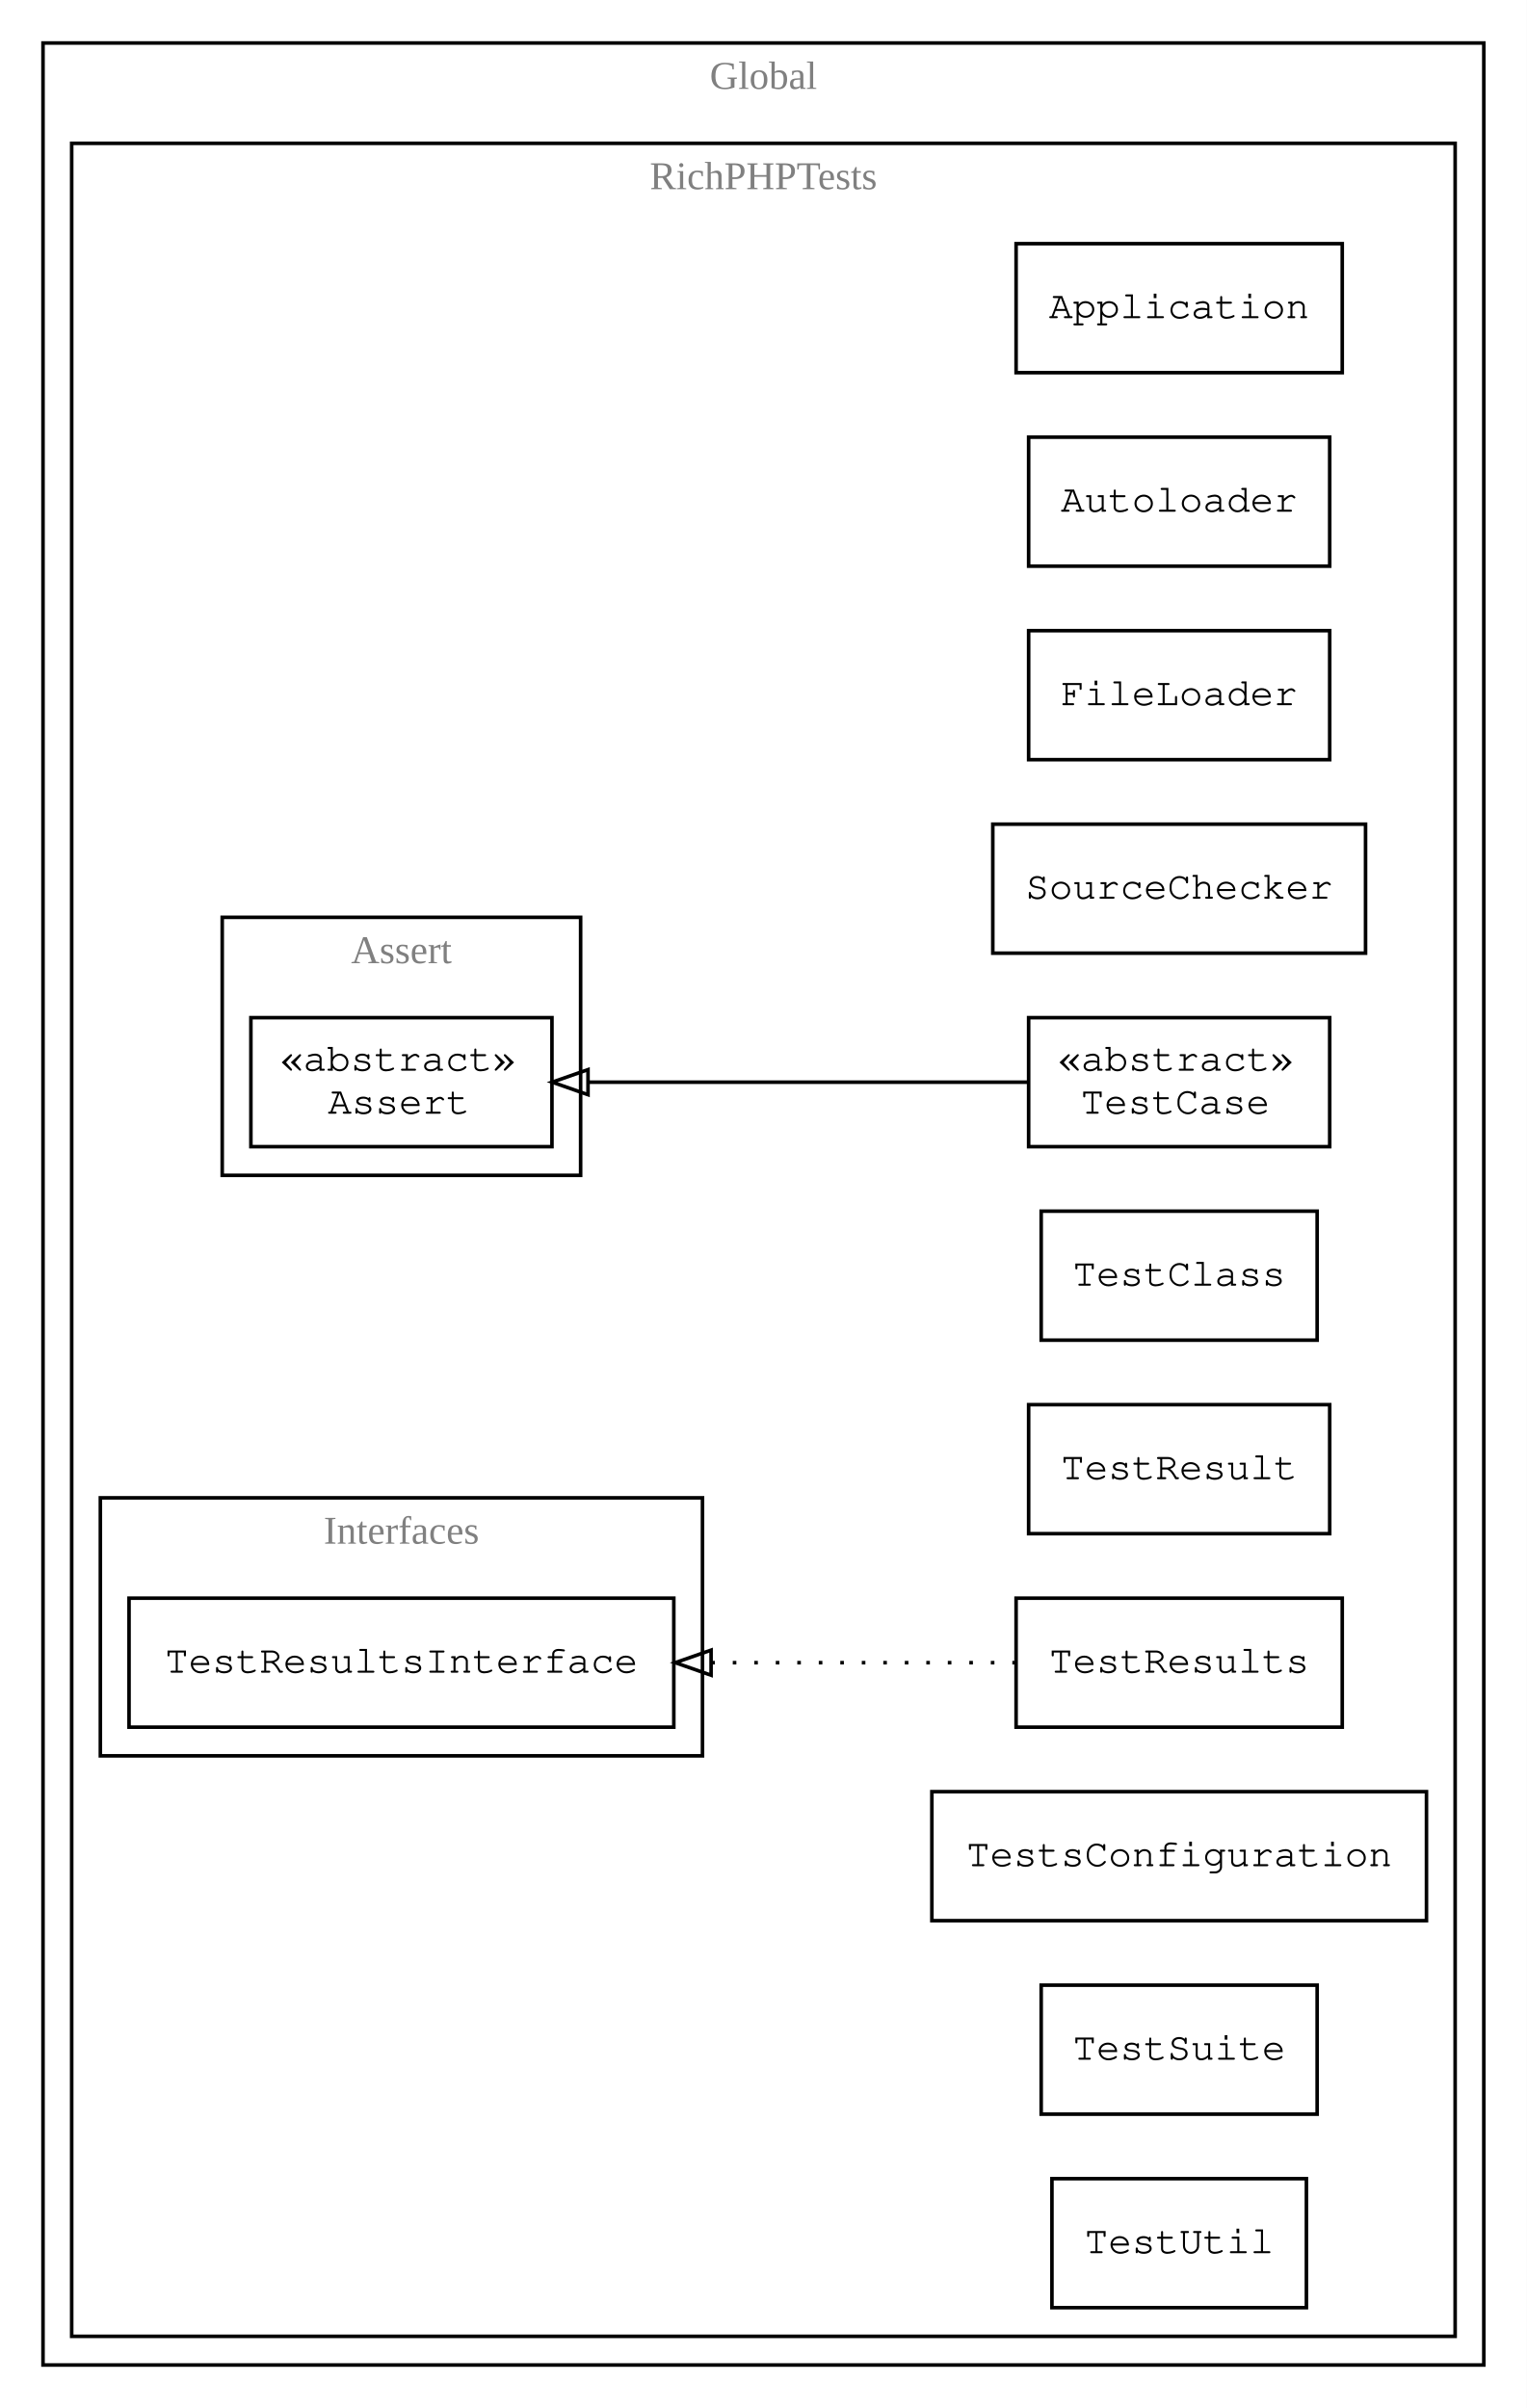
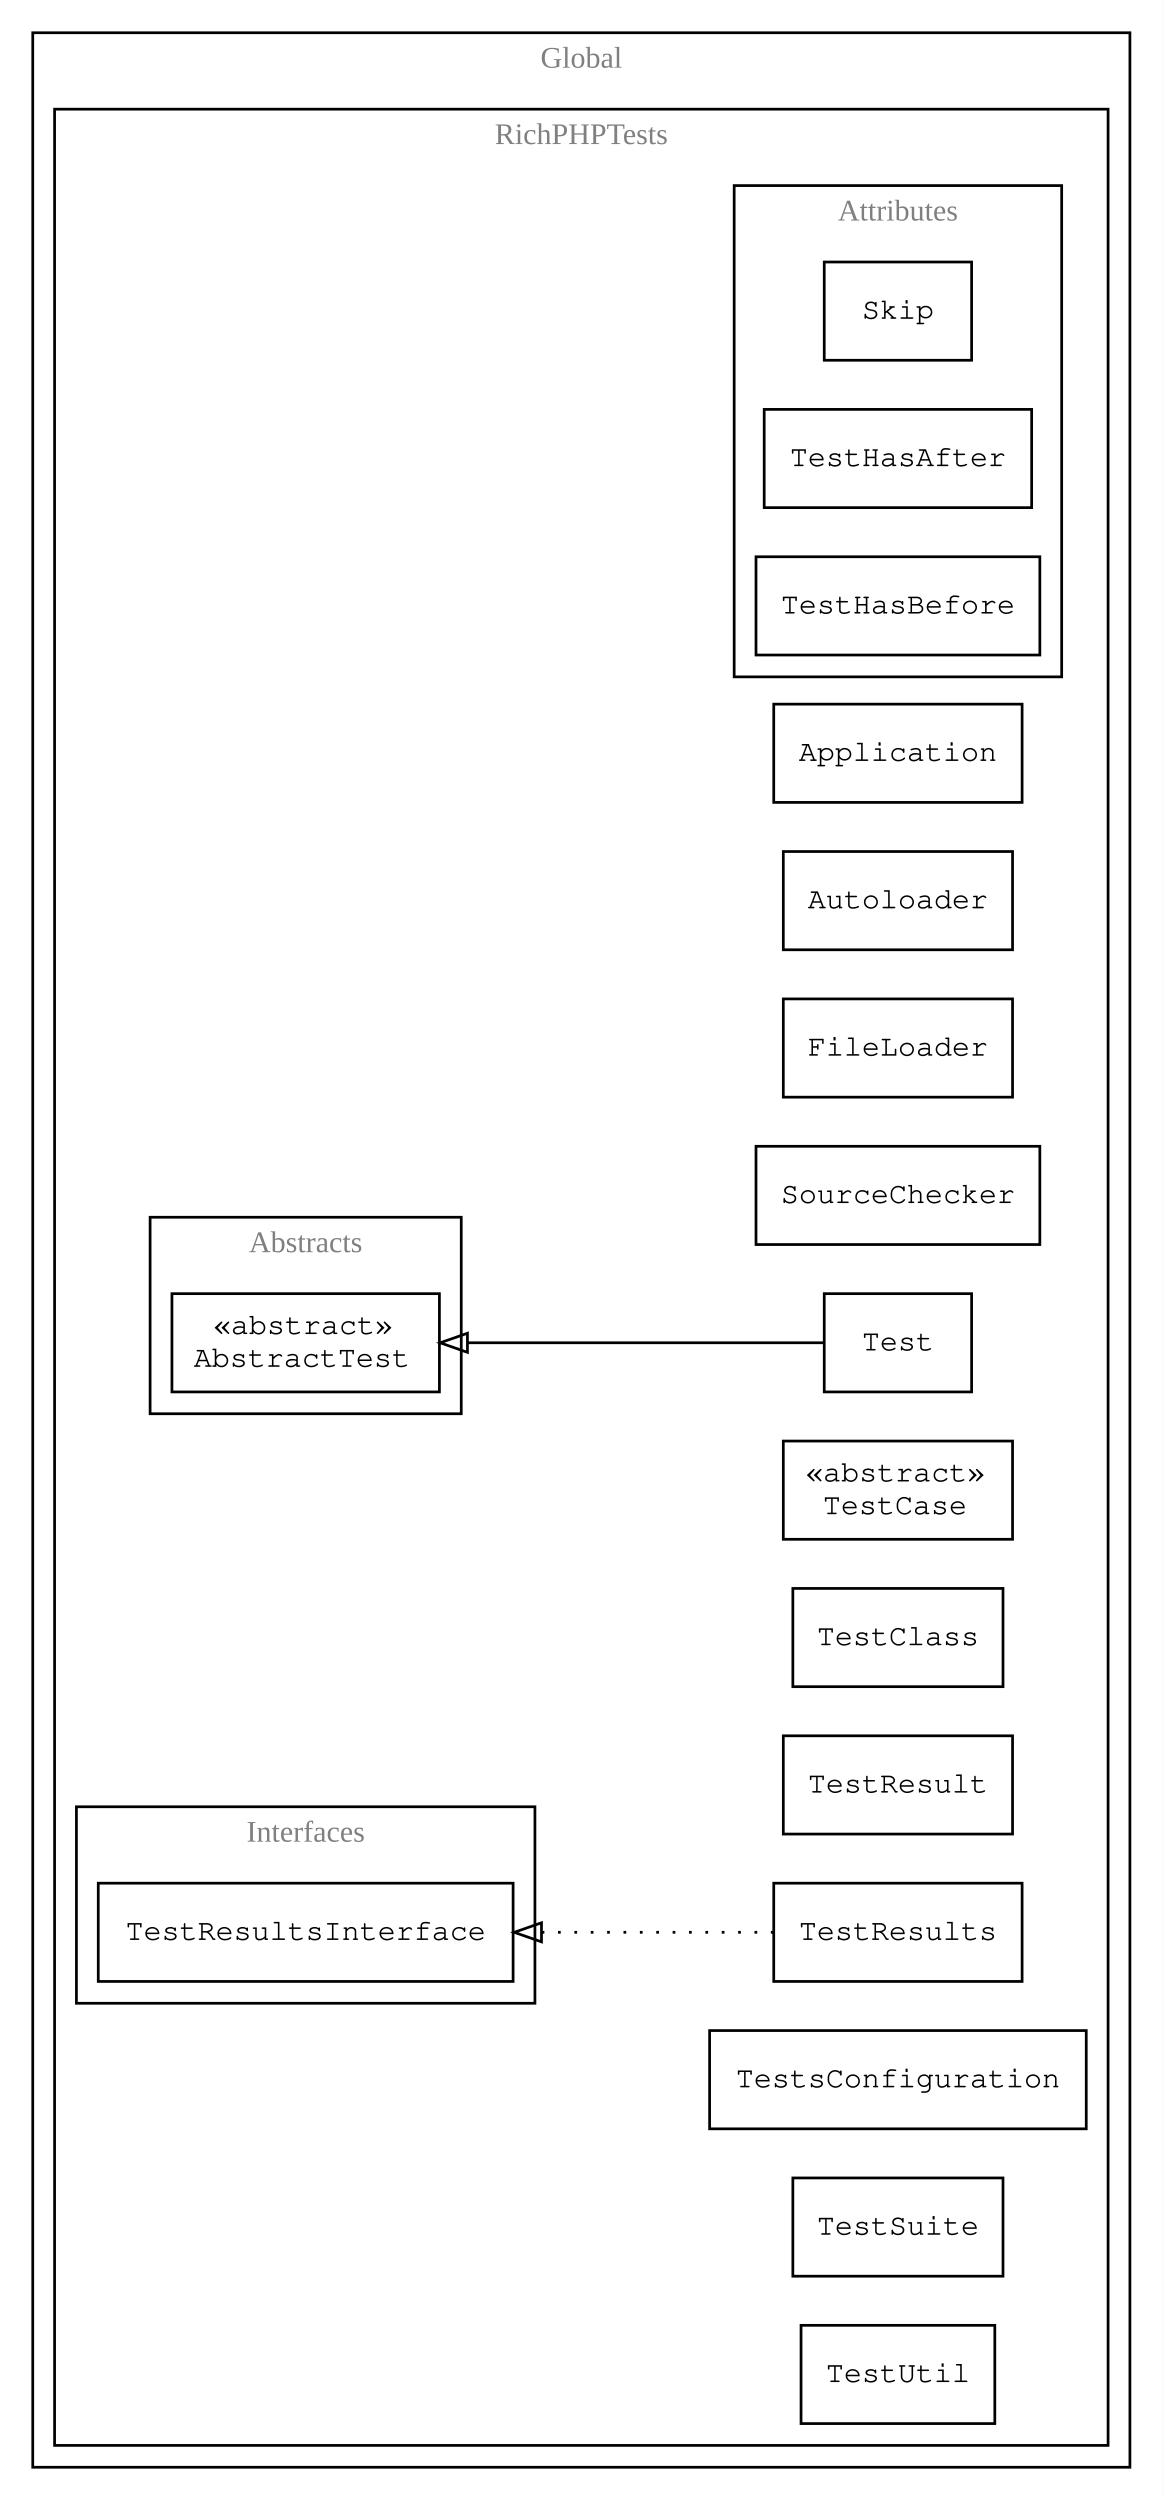
- <svg xmlns="http://www.w3.org/2000/svg" width="426pt" height="672pt" viewBox="0.00 0.00 426.00 672.00">
-   <g id="graph0" class="graph" transform="scale(1 1) rotate(0) translate(4 668)">
-     <polygon fill="white" stroke="transparent" points="-4,4 -4,-668 422,-668 422,4 -4,4" />
+ <svg xmlns="http://www.w3.org/2000/svg" width="426pt" height="916pt" viewBox="0.00 0.00 426.00 916.00">
+   <g id="graph0" class="graph" transform="scale(1 1) rotate(0) translate(4 912)">
+     <polygon fill="white" stroke="transparent" points="-4,4 -4,-912 422,-912 422,4 -4,4" />
    <g id="clust1" class="cluster">
-       <polygon fill="none" stroke="black" points="8,-8 8,-656 410,-656 410,-8 8,-8" />
-       <text text-anchor="middle" x="209" y="-643.2" font-family="Times New Roman,serif" font-size="11.00" fill="gray">Global</text>
+       <polygon fill="none" stroke="black" points="8,-8 8,-900 410,-900 410,-8 8,-8" />
+       <text text-anchor="middle" x="209" y="-887.2" font-family="Times New Roman,serif" font-size="11.00" fill="gray">Global</text>
    </g>
    <g id="clust2" class="cluster">
-       <polygon fill="none" stroke="black" points="16,-16 16,-628 402,-628 402,-16 16,-16" />
-       <text text-anchor="middle" x="209" y="-615.2" font-family="Times New Roman,serif" font-size="11.00" fill="gray">RichPHPTests</text>
+       <polygon fill="none" stroke="black" points="16,-16 16,-872 402,-872 402,-16 16,-16" />
+       <text text-anchor="middle" x="209" y="-859.2" font-family="Times New Roman,serif" font-size="11.00" fill="gray">RichPHPTests</text>
    </g>
    <g id="clust3" class="cluster">
-       <polygon fill="none" stroke="black" points="58,-340 58,-412 158,-412 158,-340 58,-340" />
-       <text text-anchor="middle" x="108" y="-399.2" font-family="Times New Roman,serif" font-size="11.00" fill="gray">Assert</text>
+       <polygon fill="none" stroke="black" points="51,-394 51,-466 165,-466 165,-394 51,-394" />
+       <text text-anchor="middle" x="108" y="-453.2" font-family="Times New Roman,serif" font-size="11.00" fill="gray">Abstracts</text>
    </g>
    <g id="clust4" class="cluster">
+       <polygon fill="none" stroke="black" points="265,-664 265,-844 385,-844 385,-664 265,-664" />
+       <text text-anchor="middle" x="325" y="-831.2" font-family="Times New Roman,serif" font-size="11.00" fill="gray">Attributes</text>
+     </g>
+     <g id="clust5" class="cluster">
      <polygon fill="none" stroke="black" points="24,-178 24,-250 192,-250 192,-178 24,-178" />
      <text text-anchor="middle" x="108" y="-237.2" font-family="Times New Roman,serif" font-size="11.00" fill="gray">Interfaces</text>
    </g>
    <g id="node1" class="node">
-       <polygon fill="none" stroke="black" points="150,-384 66,-384 66,-348 150,-348 150,-384" />
-       <text text-anchor="start" x="74" y="-369.2" font-family="Courier,monospace" font-size="11.00">«abstract»</text>
-       <text text-anchor="start" x="87.5" y="-357.2" font-family="Courier,monospace" font-size="11.00">Assert</text>
+       <polygon fill="none" stroke="black" points="157,-438 59,-438 59,-402 157,-402 157,-438" />
+       <text text-anchor="start" x="74" y="-423.2" font-family="Courier,monospace" font-size="11.00">«abstract»</text>
+       <text text-anchor="start" x="67" y="-411.2" font-family="Courier,monospace" font-size="11.00">AbstractTest</text>
    </g>
    <g id="node2" class="node">
+       <polygon fill="none" stroke="black" points="352,-816 298,-816 298,-780 352,-780 352,-816" />
+       <text text-anchor="middle" x="325" y="-795.2" font-family="Courier,monospace" font-size="11.00">Skip</text>
+     </g>
+     <g id="node3" class="node">
+       <polygon fill="none" stroke="black" points="374,-762 276,-762 276,-726 374,-726 374,-762" />
+       <text text-anchor="middle" x="325" y="-741.2" font-family="Courier,monospace" font-size="11.00">TestHasAfter</text>
+     </g>
+     <g id="node4" class="node">
+       <polygon fill="none" stroke="black" points="377,-708 273,-708 273,-672 377,-672 377,-708" />
+       <text text-anchor="middle" x="325" y="-687.2" font-family="Courier,monospace" font-size="11.00">TestHasBefore</text>
+     </g>
+     <g id="node5" class="node">
      <polygon fill="none" stroke="black" points="184,-222 32,-222 32,-186 184,-186 184,-222" />
      <text text-anchor="middle" x="108" y="-201.2" font-family="Courier,monospace" font-size="11.00">TestResultsInterface</text>
    </g>
-     <g id="node3" class="node">
-       <polygon fill="none" stroke="black" points="370.5,-600 279.5,-600 279.5,-564 370.5,-564 370.5,-600" />
-       <text text-anchor="middle" x="325" y="-579.2" font-family="Courier,monospace" font-size="11.00">Application</text>
-     </g>
-     <g id="node4" class="node">
-       <polygon fill="none" stroke="black" points="367,-546 283,-546 283,-510 367,-510 367,-546" />
-       <text text-anchor="middle" x="325" y="-525.2" font-family="Courier,monospace" font-size="11.00">Autoloader</text>
-     </g>
-     <g id="node5" class="node">
-       <polygon fill="none" stroke="black" points="367,-492 283,-492 283,-456 367,-456 367,-492" />
-       <text text-anchor="middle" x="325" y="-471.2" font-family="Courier,monospace" font-size="11.00">FileLoader</text>
-     </g>
    <g id="node6" class="node">
-       <polygon fill="none" stroke="black" points="377,-438 273,-438 273,-402 377,-402 377,-438" />
-       <text text-anchor="middle" x="325" y="-417.2" font-family="Courier,monospace" font-size="11.00">SourceChecker</text>
+       <polygon fill="none" stroke="black" points="370.5,-654 279.5,-654 279.5,-618 370.5,-618 370.5,-654" />
+       <text text-anchor="middle" x="325" y="-633.2" font-family="Courier,monospace" font-size="11.00">Application</text>
    </g>
    <g id="node7" class="node">
+       <polygon fill="none" stroke="black" points="367,-600 283,-600 283,-564 367,-564 367,-600" />
+       <text text-anchor="middle" x="325" y="-579.2" font-family="Courier,monospace" font-size="11.00">Autoloader</text>
+     </g>
+     <g id="node8" class="node">
+       <polygon fill="none" stroke="black" points="367,-546 283,-546 283,-510 367,-510 367,-546" />
+       <text text-anchor="middle" x="325" y="-525.2" font-family="Courier,monospace" font-size="11.00">FileLoader</text>
+     </g>
+     <g id="node9" class="node">
+       <polygon fill="none" stroke="black" points="377,-492 273,-492 273,-456 377,-456 377,-492" />
+       <text text-anchor="middle" x="325" y="-471.2" font-family="Courier,monospace" font-size="11.00">SourceChecker</text>
+     </g>
+     <g id="node10" class="node">
+       <polygon fill="none" stroke="black" points="352,-438 298,-438 298,-402 352,-402 352,-438" />
+       <text text-anchor="middle" x="325" y="-417.2" font-family="Courier,monospace" font-size="11.00">Test</text>
+     </g>
+     <g id="edge1" class="edge">
+       <path fill="none" stroke="black" d="M297.64,-420C265.42,-420 209.96,-420 167.49,-420" />
+       <polygon fill="none" stroke="black" points="167.27,-416.5 157.27,-420 167.27,-423.5 167.27,-416.5" />
+     </g>
+     <g id="node11" class="node">
      <polygon fill="none" stroke="black" points="367,-384 283,-384 283,-348 367,-348 367,-384" />
      <text text-anchor="start" x="291" y="-369.2" font-family="Courier,monospace" font-size="11.00">«abstract»</text>
      <text text-anchor="start" x="297.5" y="-357.2" font-family="Courier,monospace" font-size="11.00">TestCase</text>
    </g>
-     <g id="edge1" class="edge">
-       <path fill="none" stroke="black" d="M282.8,-366C247.92,-366 197.75,-366 160.27,-366" />
-       <polygon fill="none" stroke="black" points="160.06,-362.5 150.06,-366 160.06,-369.5 160.06,-362.5" />
-     </g>
-     <g id="node8" class="node">
+     <g id="node12" class="node">
      <polygon fill="none" stroke="black" points="363.5,-330 286.5,-330 286.5,-294 363.5,-294 363.5,-330" />
      <text text-anchor="middle" x="325" y="-309.2" font-family="Courier,monospace" font-size="11.00">TestClass</text>
    </g>
-     <g id="node9" class="node">
+     <g id="node13" class="node">
      <polygon fill="none" stroke="black" points="367,-276 283,-276 283,-240 367,-240 367,-276" />
      <text text-anchor="middle" x="325" y="-255.2" font-family="Courier,monospace" font-size="11.00">TestResult</text>
    </g>
-     <g id="node10" class="node">
+     <g id="node14" class="node">
      <polygon fill="none" stroke="black" points="370.5,-222 279.5,-222 279.5,-186 370.5,-186 370.5,-222" />
      <text text-anchor="middle" x="325" y="-201.2" font-family="Courier,monospace" font-size="11.00">TestResults</text>
    </g>
    <g id="edge2" class="edge">
      <path fill="none" stroke="black" stroke-dasharray="1,5" d="M279.45,-204C254.92,-204 223.63,-204 194.57,-204" />
      <polygon fill="none" stroke="black" points="194.4,-200.5 184.4,-204 194.4,-207.5 194.4,-200.5" />
    </g>
-     <g id="node11" class="node">
+     <g id="node15" class="node">
      <polygon fill="none" stroke="black" points="394,-168 256,-168 256,-132 394,-132 394,-168" />
      <text text-anchor="middle" x="325" y="-147.2" font-family="Courier,monospace" font-size="11.00">TestsConfiguration</text>
    </g>
-     <g id="node12" class="node">
+     <g id="node16" class="node">
      <polygon fill="none" stroke="black" points="363.5,-114 286.5,-114 286.5,-78 363.5,-78 363.5,-114" />
      <text text-anchor="middle" x="325" y="-93.2" font-family="Courier,monospace" font-size="11.00">TestSuite</text>
    </g>
-     <g id="node13" class="node">
+     <g id="node17" class="node">
      <polygon fill="none" stroke="black" points="360.5,-60 289.5,-60 289.5,-24 360.5,-24 360.5,-60" />
      <text text-anchor="middle" x="325" y="-39.2" font-family="Courier,monospace" font-size="11.00">TestUtil</text>
    </g>
  </g>
</svg>
